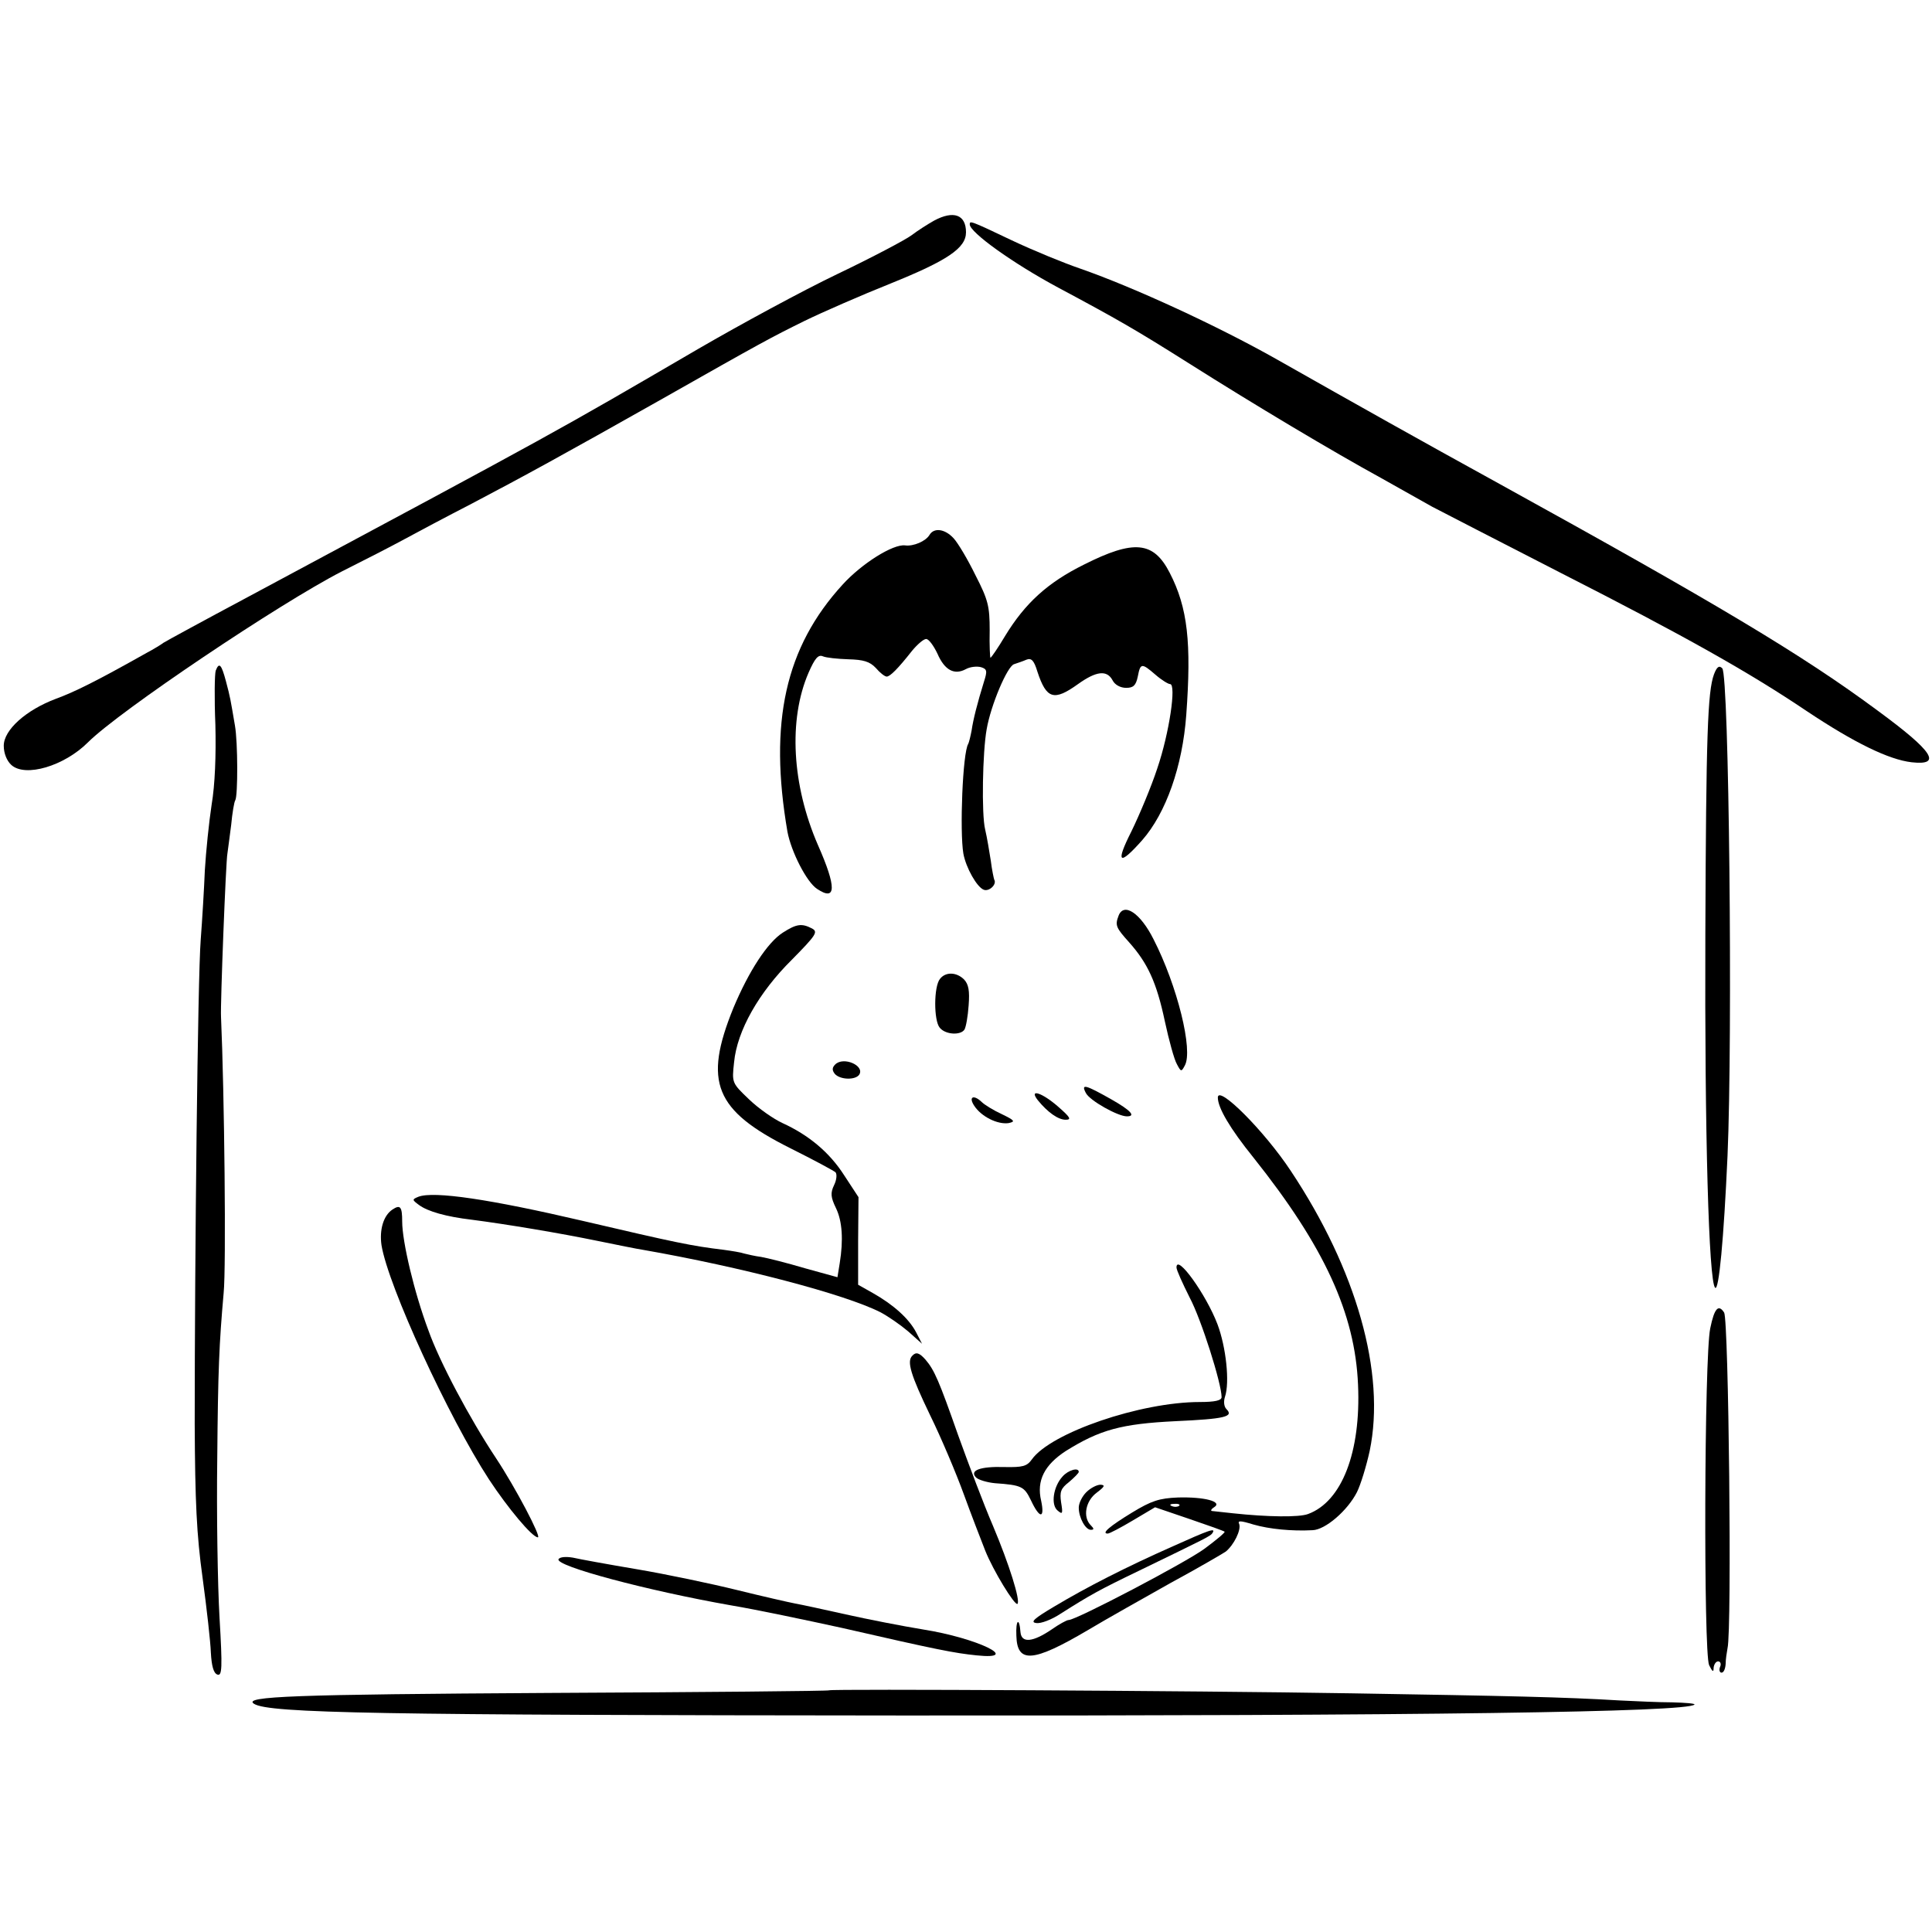
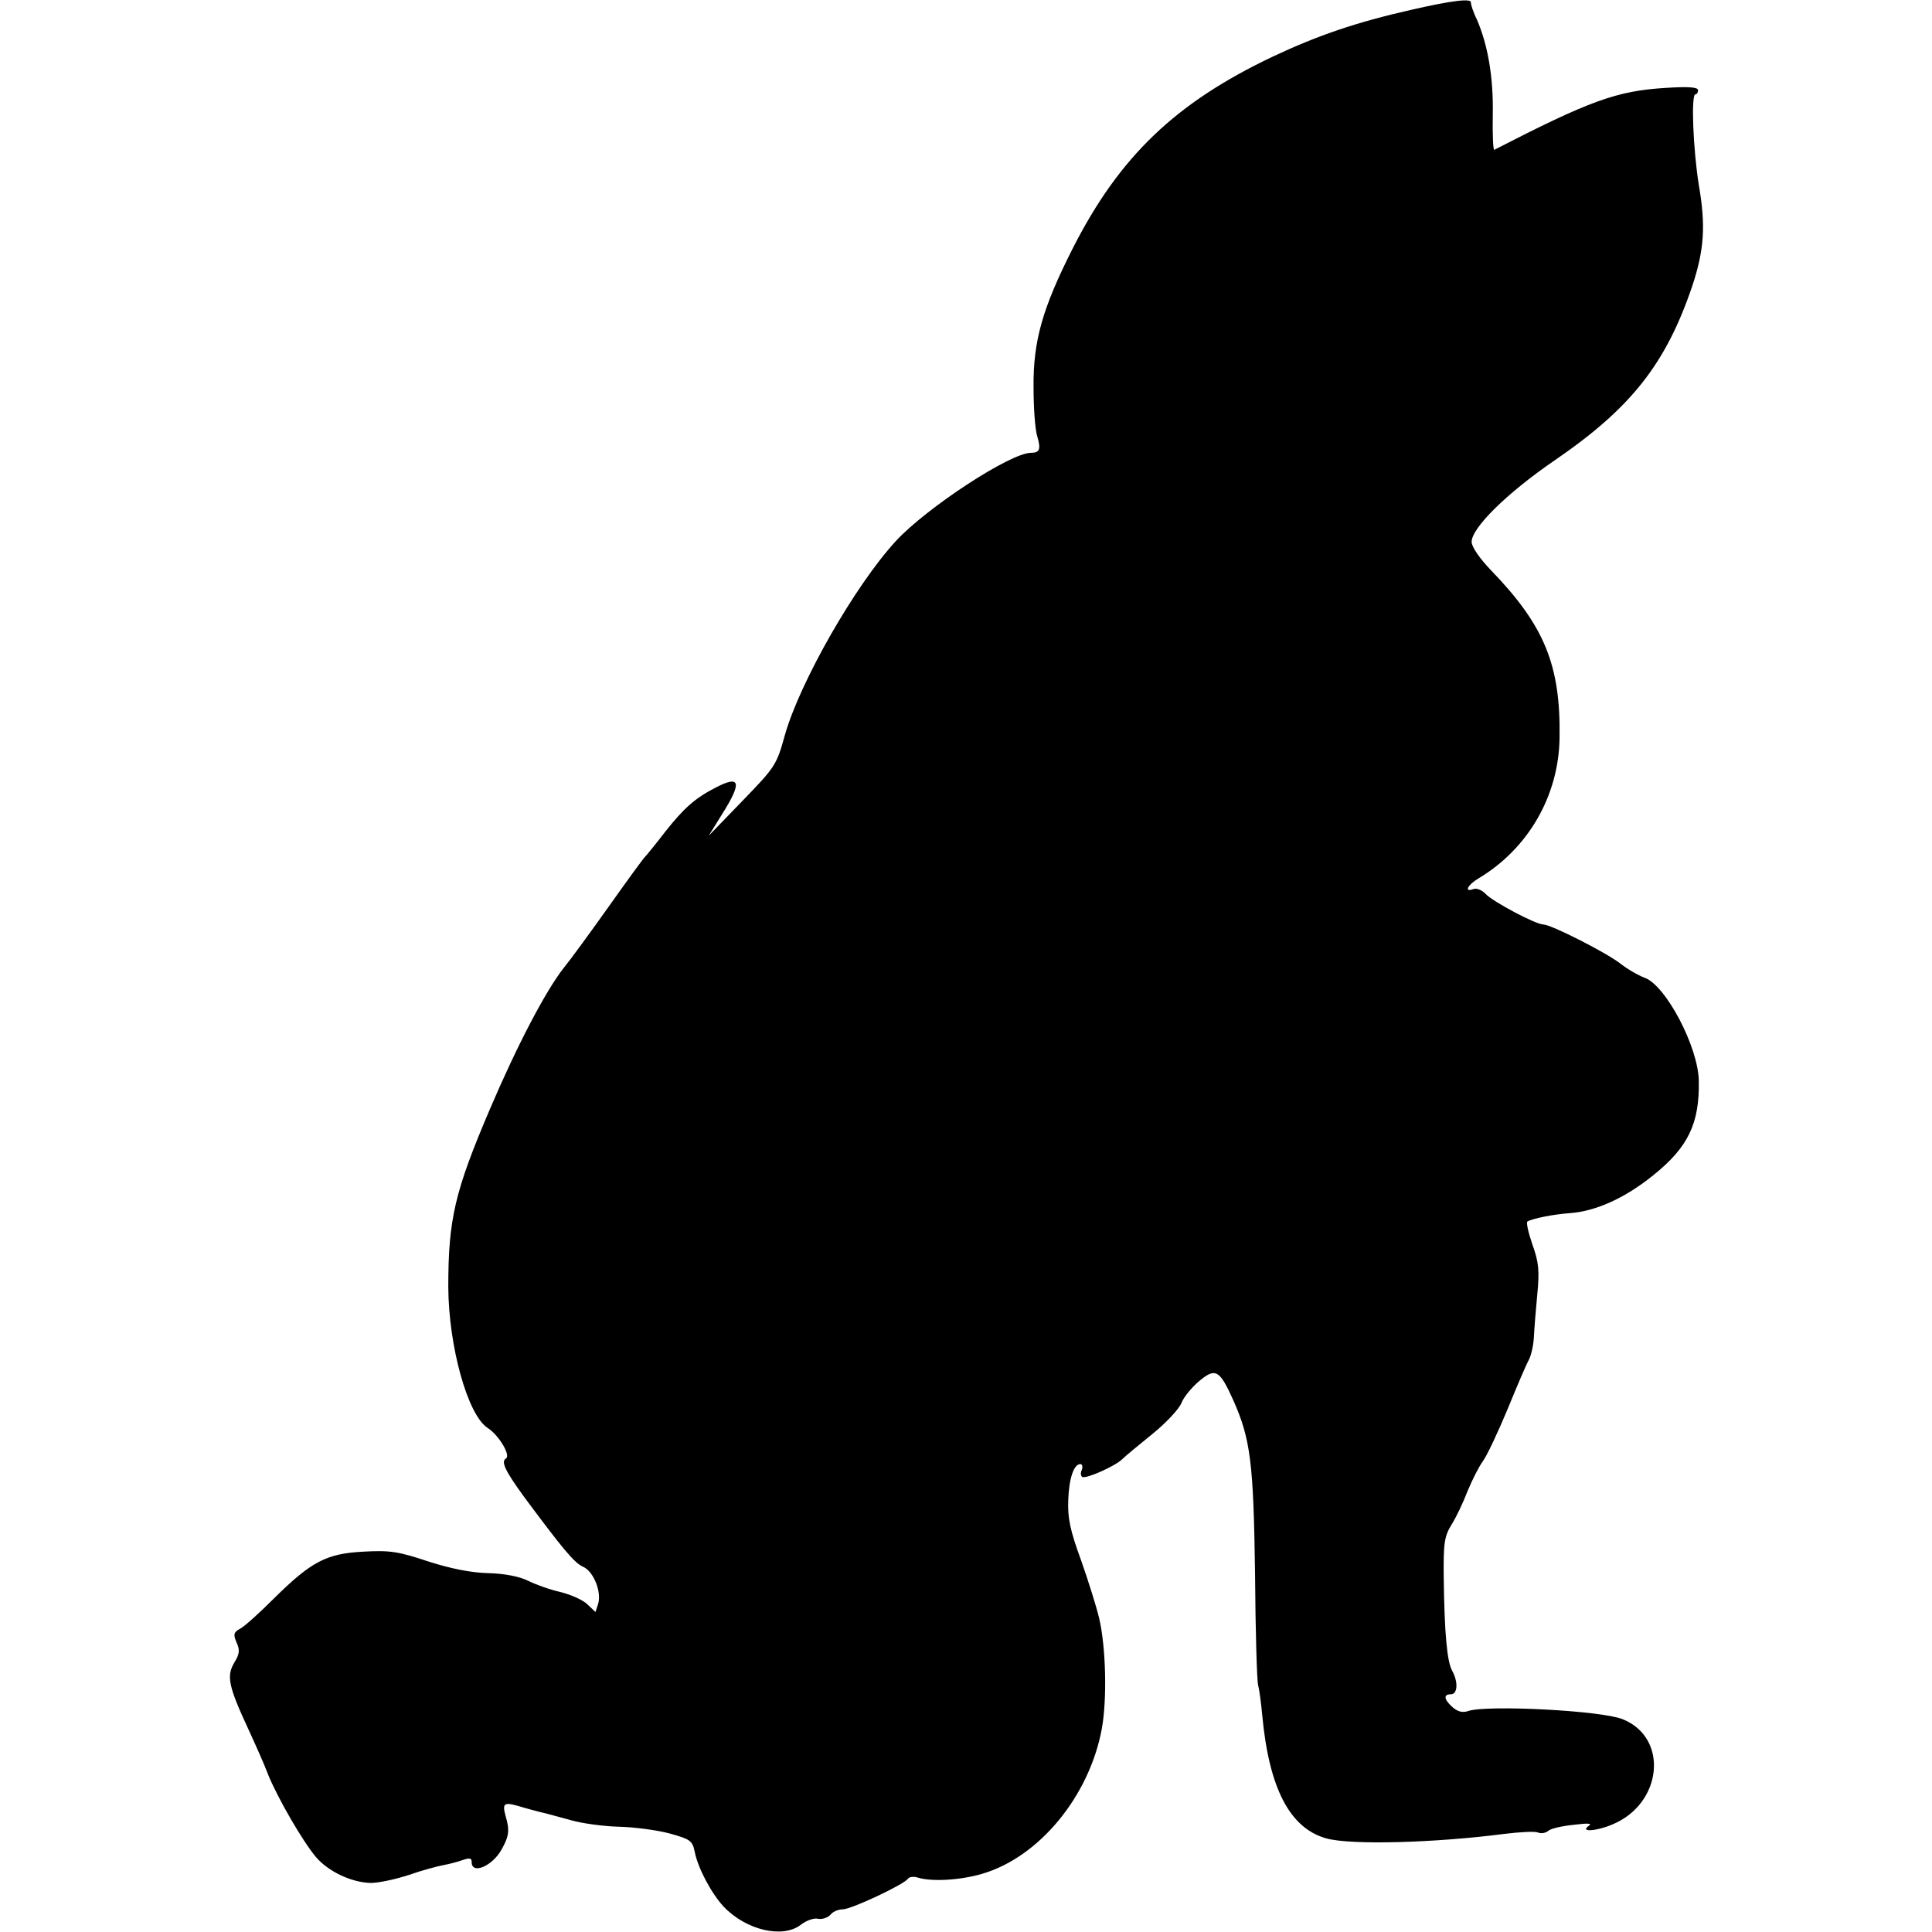
- <svg xmlns="http://www.w3.org/2000/svg" version="1.0" width="514pt" height="514pt" viewBox="0 0 514 514" preserveAspectRatio="xMidYMid meet">
-   <g transform="translate(0,514) scale(0.1,-0.1)" fill="#000000" stroke="none">
-     <path d="M2485 4553 c-16 -9 -43 -26 -60 -39 -16 -12 -105 -59 -197 -103 -92 -44 -258 -134 -370 -199 -384 -224 -366 -214 -1198 -660 -118 -63 -219 -118 -225 -122 -5 -4 -26 -17 -45 -27 -135 -76 -192 -104 -241 -122 -80 -30 -139 -83 -139 -125 0 -20 8 -40 20 -51 37 -34 141 -3 204 60 83 83 510 370 676 455 58 29 132 67 165 85 33 18 114 61 180 95 137 72 245 131 500 275 277 157 294 166 385 211 47 23 150 68 230 100 151 61 200 94 200 136 0 47 -33 59 -85 31z" />
-     <path d="M2580 4543 c0 -21 114 -103 235 -168 159 -85 206 -112 347 -201 177 -112 385 -236 511 -305 50 -28 112 -63 137 -77 25 -13 178 -92 340 -175 334 -170 504 -266 657 -369 126 -84 218 -129 279 -136 82 -9 57 29 -90 137 -201 149 -429 285 -1011 606 -211 116 -371 206 -590 330 -156 88 -377 190 -520 240 -44 15 -127 49 -184 76 -111 53 -111 52 -111 42z" />
-     <path d="M2473 3717 c-10 -17 -43 -31 -65 -28 -32 4 -115 -48 -166 -104 -153 -167 -197 -367 -147 -658 10 -53 51 -134 79 -152 51 -34 52 4 2 117 -69 159 -79 333 -25 458 17 39 26 49 38 44 9 -4 39 -7 68 -8 40 -1 57 -6 73 -23 11 -13 24 -23 29 -23 9 0 30 21 67 68 14 17 31 32 38 32 7 0 20 -18 30 -39 19 -44 45 -58 76 -41 11 6 29 8 40 5 16 -5 17 -10 8 -38 -18 -58 -29 -102 -33 -130 -3 -16 -7 -32 -9 -36 -15 -23 -23 -233 -13 -292 7 -38 36 -89 54 -96 14 -6 36 14 28 27 -1 3 -6 25 -9 50 -4 25 -10 62 -15 83 -10 40 -7 207 4 267 11 64 55 168 73 173 9 3 24 8 33 12 13 5 20 -2 29 -32 24 -73 44 -79 108 -33 49 35 77 38 92 10 6 -12 21 -20 36 -20 19 0 26 6 31 30 7 36 10 37 47 5 16 -14 34 -25 39 -25 17 0 -2 -130 -34 -224 -16 -49 -48 -125 -69 -168 -43 -85 -33 -93 29 -23 63 72 107 196 117 333 14 192 4 285 -44 378 -43 84 -95 89 -228 22 -97 -48 -157 -103 -210 -190 -19 -32 -37 -58 -39 -58 -1 0 -3 33 -2 73 0 64 -4 81 -38 147 -20 41 -46 85 -58 98 -23 25 -52 29 -64 9z" />
-     <path d="M574 3356 c-3 -8 -4 -73 -1 -144 2 -82 -1 -160 -10 -213 -7 -46 -15 -124 -18 -174 -2 -49 -7 -133 -11 -185 -8 -101 -16 -849 -16 -1288 1 -207 5 -295 21 -410 11 -81 21 -170 22 -199 2 -35 7 -54 17 -58 13 -5 14 16 6 152 -5 87 -8 277 -6 423 2 235 5 304 17 440 7 67 2 533 -7 735 -2 31 13 417 17 434 1 9 6 43 10 76 3 32 8 62 11 66 7 12 7 154 -1 199 -12 70 -12 73 -24 118 -12 45 -18 51 -27 28z" />
-     <path d="M4560 3346 c-17 -46 -21 -162 -23 -691 -2 -528 9 -924 26 -941 10 -10 23 129 33 351 14 321 4 1279 -14 1297 -8 8 -14 5 -22 -16z" />
-     <path d="M2976 2704 c-10 -26 -7 -32 28 -71 49 -55 73 -106 95 -210 11 -51 25 -102 32 -114 11 -21 12 -21 21 -4 23 40 -20 213 -83 336 -35 70 -79 99 -93 63z" />
-     <path d="M2083 2659 c-41 -26 -91 -103 -132 -201 -80 -197 -50 -272 152 -373 62 -31 116 -60 120 -64 4 -5 3 -20 -4 -34 -10 -21 -9 -32 5 -61 17 -35 20 -85 10 -147 l-6 -37 -87 24 c-47 14 -99 27 -116 30 -16 2 -37 7 -45 9 -8 3 -33 7 -55 10 -84 10 -127 19 -375 77 -244 57 -396 80 -437 64 -17 -7 -17 -8 2 -22 23 -17 72 -31 140 -39 93 -12 236 -36 333 -56 54 -11 108 -22 122 -24 263 -46 537 -118 632 -166 21 -11 54 -34 74 -51 l37 -33 -16 31 c-19 36 -60 73 -115 104 l-39 22 0 116 1 117 -38 58 c-39 61 -94 107 -164 139 -24 11 -64 39 -89 63 -46 44 -46 44 -40 99 8 84 66 186 154 273 65 66 70 74 53 83 -27 14 -41 12 -77 -11z" />
-     <path d="M2501 2536 c-17 -20 -17 -111 -1 -130 15 -19 56 -21 66 -5 4 7 9 35 11 64 3 39 0 56 -12 69 -20 20 -49 21 -64 2z" />
-     <path d="M2222 2308 c-8 -8 -9 -15 -1 -25 14 -16 55 -17 65 -2 15 24 -42 49 -64 27z" />
-     <path d="M2889 2232 c10 -20 85 -62 109 -62 25 0 10 16 -41 45 -69 39 -82 43 -68 17z" />
-     <path d="M2761 2213 c26 -32 54 -52 74 -52 16 0 13 6 -19 34 -43 38 -80 50 -55 18z" />
-     <path d="M3240 2220 c0 -27 32 -82 95 -160 188 -236 270 -414 278 -604 8 -179 -43 -311 -133 -344 -24 -9 -107 -8 -200 2 -25 3 -49 5 -55 6 -5 0 -3 5 5 10 24 15 -26 28 -96 26 -50 -2 -71 -9 -122 -40 -59 -36 -83 -56 -65 -56 5 0 35 16 67 35 l59 35 91 -31 c50 -17 92 -32 94 -34 2 -2 -22 -22 -53 -45 -50 -37 -342 -190 -362 -190 -5 0 -25 -11 -45 -25 -50 -34 -80 -37 -83 -8 -3 42 -13 34 -11 -9 2 -74 44 -71 190 15 50 30 150 86 221 126 72 39 137 77 146 83 22 18 41 57 36 73 -5 10 2 10 38 -1 42 -12 101 -18 157 -15 34 1 93 52 118 101 10 20 25 69 34 110 43 207 -35 482 -210 745 -70 106 -194 230 -194 195z m-103 -1086 c-3 -3 -12 -4 -19 -1 -8 3 -5 6 6 6 11 1 17 -2 13 -5z" />
-     <path d="M2592 2198 c19 -29 62 -50 91 -46 19 4 17 7 -18 24 -22 10 -46 25 -53 32 -22 21 -36 14 -20 -10z" />
-     <path d="M1044 1922 c-24 -16 -35 -54 -29 -95 18 -109 178 -457 286 -623 50 -76 115 -154 130 -154 10 0 -60 133 -111 210 -71 107 -151 258 -180 340 -38 101 -70 237 -70 290 0 40 -5 46 -26 32z" />
-     <path d="M3130 1768 c0 -7 16 -42 35 -80 31 -58 85 -229 85 -265 0 -9 -18 -13 -58 -13 -158 0 -397 -82 -447 -153 -13 -18 -24 -21 -73 -20 -64 2 -94 -9 -75 -28 6 -6 29 -13 50 -15 72 -5 78 -9 96 -46 23 -49 37 -49 27 -1 -13 54 9 96 66 133 90 56 147 72 291 79 132 6 156 12 136 32 -7 7 -8 21 -4 33 13 38 3 132 -20 193 -30 79 -109 189 -109 151z" />
-     <path d="M4550 1606 c-16 -76 -18 -862 -3 -896 9 -18 12 -20 12 -7 1 9 6 17 12 17 6 0 9 -7 5 -15 -3 -8 -1 -15 4 -15 6 0 10 10 11 23 0 12 3 31 5 42 12 50 3 873 -9 893 -15 23 -26 12 -37 -42z" />
-     <path d="M2427 1533 c-15 -15 -4 -51 47 -157 30 -61 70 -156 90 -211 20 -55 46 -122 57 -150 21 -53 79 -148 86 -142 8 9 -22 105 -65 207 -25 58 -66 167 -93 242 -51 145 -63 173 -87 201 -16 18 -25 21 -35 10z" />
-     <path d="M2827 1212 c-25 -27 -32 -76 -13 -91 13 -11 14 -8 9 22 -4 28 -1 37 21 54 14 12 26 24 26 27 0 13 -28 5 -43 -12z" />
-     <path d="M2890 1170 c-11 -11 -20 -29 -20 -41 0 -27 18 -59 32 -59 9 0 9 3 0 12 -22 22 -14 65 16 87 21 16 23 20 10 21 -10 0 -27 -9 -38 -20z" />
-     <path d="M3120 1026 c-124 -55 -228 -108 -315 -160 -54 -32 -65 -42 -48 -44 12 -2 41 9 65 25 79 50 102 63 208 114 179 87 191 92 196 101 9 14 -8 8 -106 -36z" />
-     <path d="M1486 992 c-11 -18 237 -84 459 -123 66 -11 199 -39 295 -60 253 -58 299 -67 358 -73 123 -13 3 46 -143 69 -55 9 -147 27 -205 40 -58 13 -118 26 -135 29 -16 3 -86 19 -155 36 -69 17 -188 42 -265 55 -77 13 -154 27 -171 31 -18 3 -34 2 -38 -4z" />
-     <path d="M2206 643 c-1 -2 -337 -5 -747 -7 -676 -4 -815 -9 -783 -29 40 -25 334 -30 1724 -31 1392 -1 2088 9 2108 29 3 3 -24 5 -59 6 -35 0 -98 3 -139 5 -149 9 -293 12 -715 19 -426 7 -1384 12 -1389 8z" />
+ <svg xmlns="http://www.w3.org/2000/svg" version="1.0" width="512pt" height="512pt" viewBox="0 0 512 512" preserveAspectRatio="xMidYMid meet">
+   <g transform="translate(0,512) scale(0.1,-0.1)" fill="#000000" stroke="none">
+     <path d="M3740 5094 c-146 -33 -248 -68 -367 -124 -257 -122 -406 -264 -530 -508 -80 -158 -105 -245 -104 -367 0 -55 4 -114 10 -132 10 -34 6 -43 -17 -43 -54 0 -276 -145 -358 -234 -107 -116 -254 -373 -294 -514 -22 -80 -26 -85 -113 -175 l-89 -92 36 58 c53 84 48 104 -17 70 -55 -28 -85 -55 -134 -117 -26 -34 -50 -63 -53 -66 -4 -3 -46 -61 -95 -130 -49 -69 -103 -143 -121 -165 -48 -61 -123 -204 -196 -375 -93 -218 -110 -291 -110 -471 1 -157 51 -338 104 -373 30 -19 62 -73 49 -81 -14 -8 -3 -32 48 -102 101 -136 133 -175 156 -185 28 -12 50 -67 40 -99 l-7 -21 -21 20 c-12 12 -44 26 -72 33 -27 6 -66 20 -86 30 -22 11 -62 19 -105 20 -45 1 -100 12 -159 31 -78 26 -101 30 -171 26 -99 -5 -139 -26 -239 -125 -39 -39 -79 -75 -90 -80 -16 -9 -17 -15 -8 -36 9 -20 8 -30 -6 -53 -21 -35 -16 -62 36 -174 19 -41 44 -97 54 -124 25 -61 90 -174 126 -217 33 -39 95 -68 146 -69 21 0 66 10 100 21 34 12 75 23 91 26 16 3 40 9 53 14 18 6 23 5 23 -6 0 -34 56 -10 80 35 19 34 21 50 10 87 -10 37 -5 39 50 22 19 -5 43 -12 54 -14 10 -3 42 -11 70 -19 28 -8 85 -16 126 -17 41 -1 102 -9 135 -18 54 -15 60 -19 66 -48 8 -43 45 -112 77 -146 59 -62 156 -85 204 -48 14 11 35 19 46 16 11 -2 26 3 33 11 6 8 21 14 32 14 23 0 163 66 173 81 3 5 15 7 27 3 36 -11 111 -7 169 10 152 44 285 206 318 385 14 77 11 215 -7 292 -7 30 -29 100 -48 154 -29 79 -36 112 -34 160 2 58 15 95 32 95 5 0 7 -7 4 -15 -4 -8 -3 -16 1 -19 10 -6 88 29 106 47 7 7 43 37 79 66 36 29 71 66 78 83 6 16 28 42 47 58 43 36 54 30 90 -50 46 -103 54 -166 58 -460 1 -151 5 -284 8 -295 3 -11 8 -47 11 -80 18 -194 73 -300 170 -327 65 -18 286 -12 472 12 40 5 79 7 88 4 8 -4 21 -2 28 4 6 6 37 13 67 16 39 5 51 4 40 -3 -24 -17 21 -14 63 4 133 55 150 230 27 279 -57 23 -356 38 -408 22 -16 -6 -29 -2 -43 10 -23 21 -24 34 -4 34 18 0 20 33 3 63 -13 25 -20 95 -22 247 -1 92 2 109 21 140 12 19 31 59 42 88 12 29 30 65 41 80 11 15 40 77 65 137 25 61 50 120 57 132 6 12 12 39 13 60 1 21 5 72 9 113 6 62 4 85 -13 132 -11 32 -17 59 -13 61 14 8 69 19 112 22 70 5 148 41 222 101 92 74 122 137 120 249 -1 90 -88 255 -144 274 -16 6 -46 23 -66 39 -40 30 -182 102 -202 102 -20 0 -133 60 -153 81 -9 10 -24 16 -32 13 -26 -10 -16 11 13 28 132 79 213 219 215 373 3 192 -40 297 -181 443 -31 32 -52 63 -52 76 0 37 93 129 220 216 203 139 295 256 365 463 31 94 36 158 17 267 -15 94 -21 240 -9 240 4 0 7 5 7 11 0 8 -25 10 -87 6 -129 -8 -200 -34 -453 -164 -3 -2 -5 40 -4 93 2 99 -13 185 -42 252 -10 20 -16 40 -16 45 3 12 -49 6 -158 -19z" />
  </g>
</svg>
